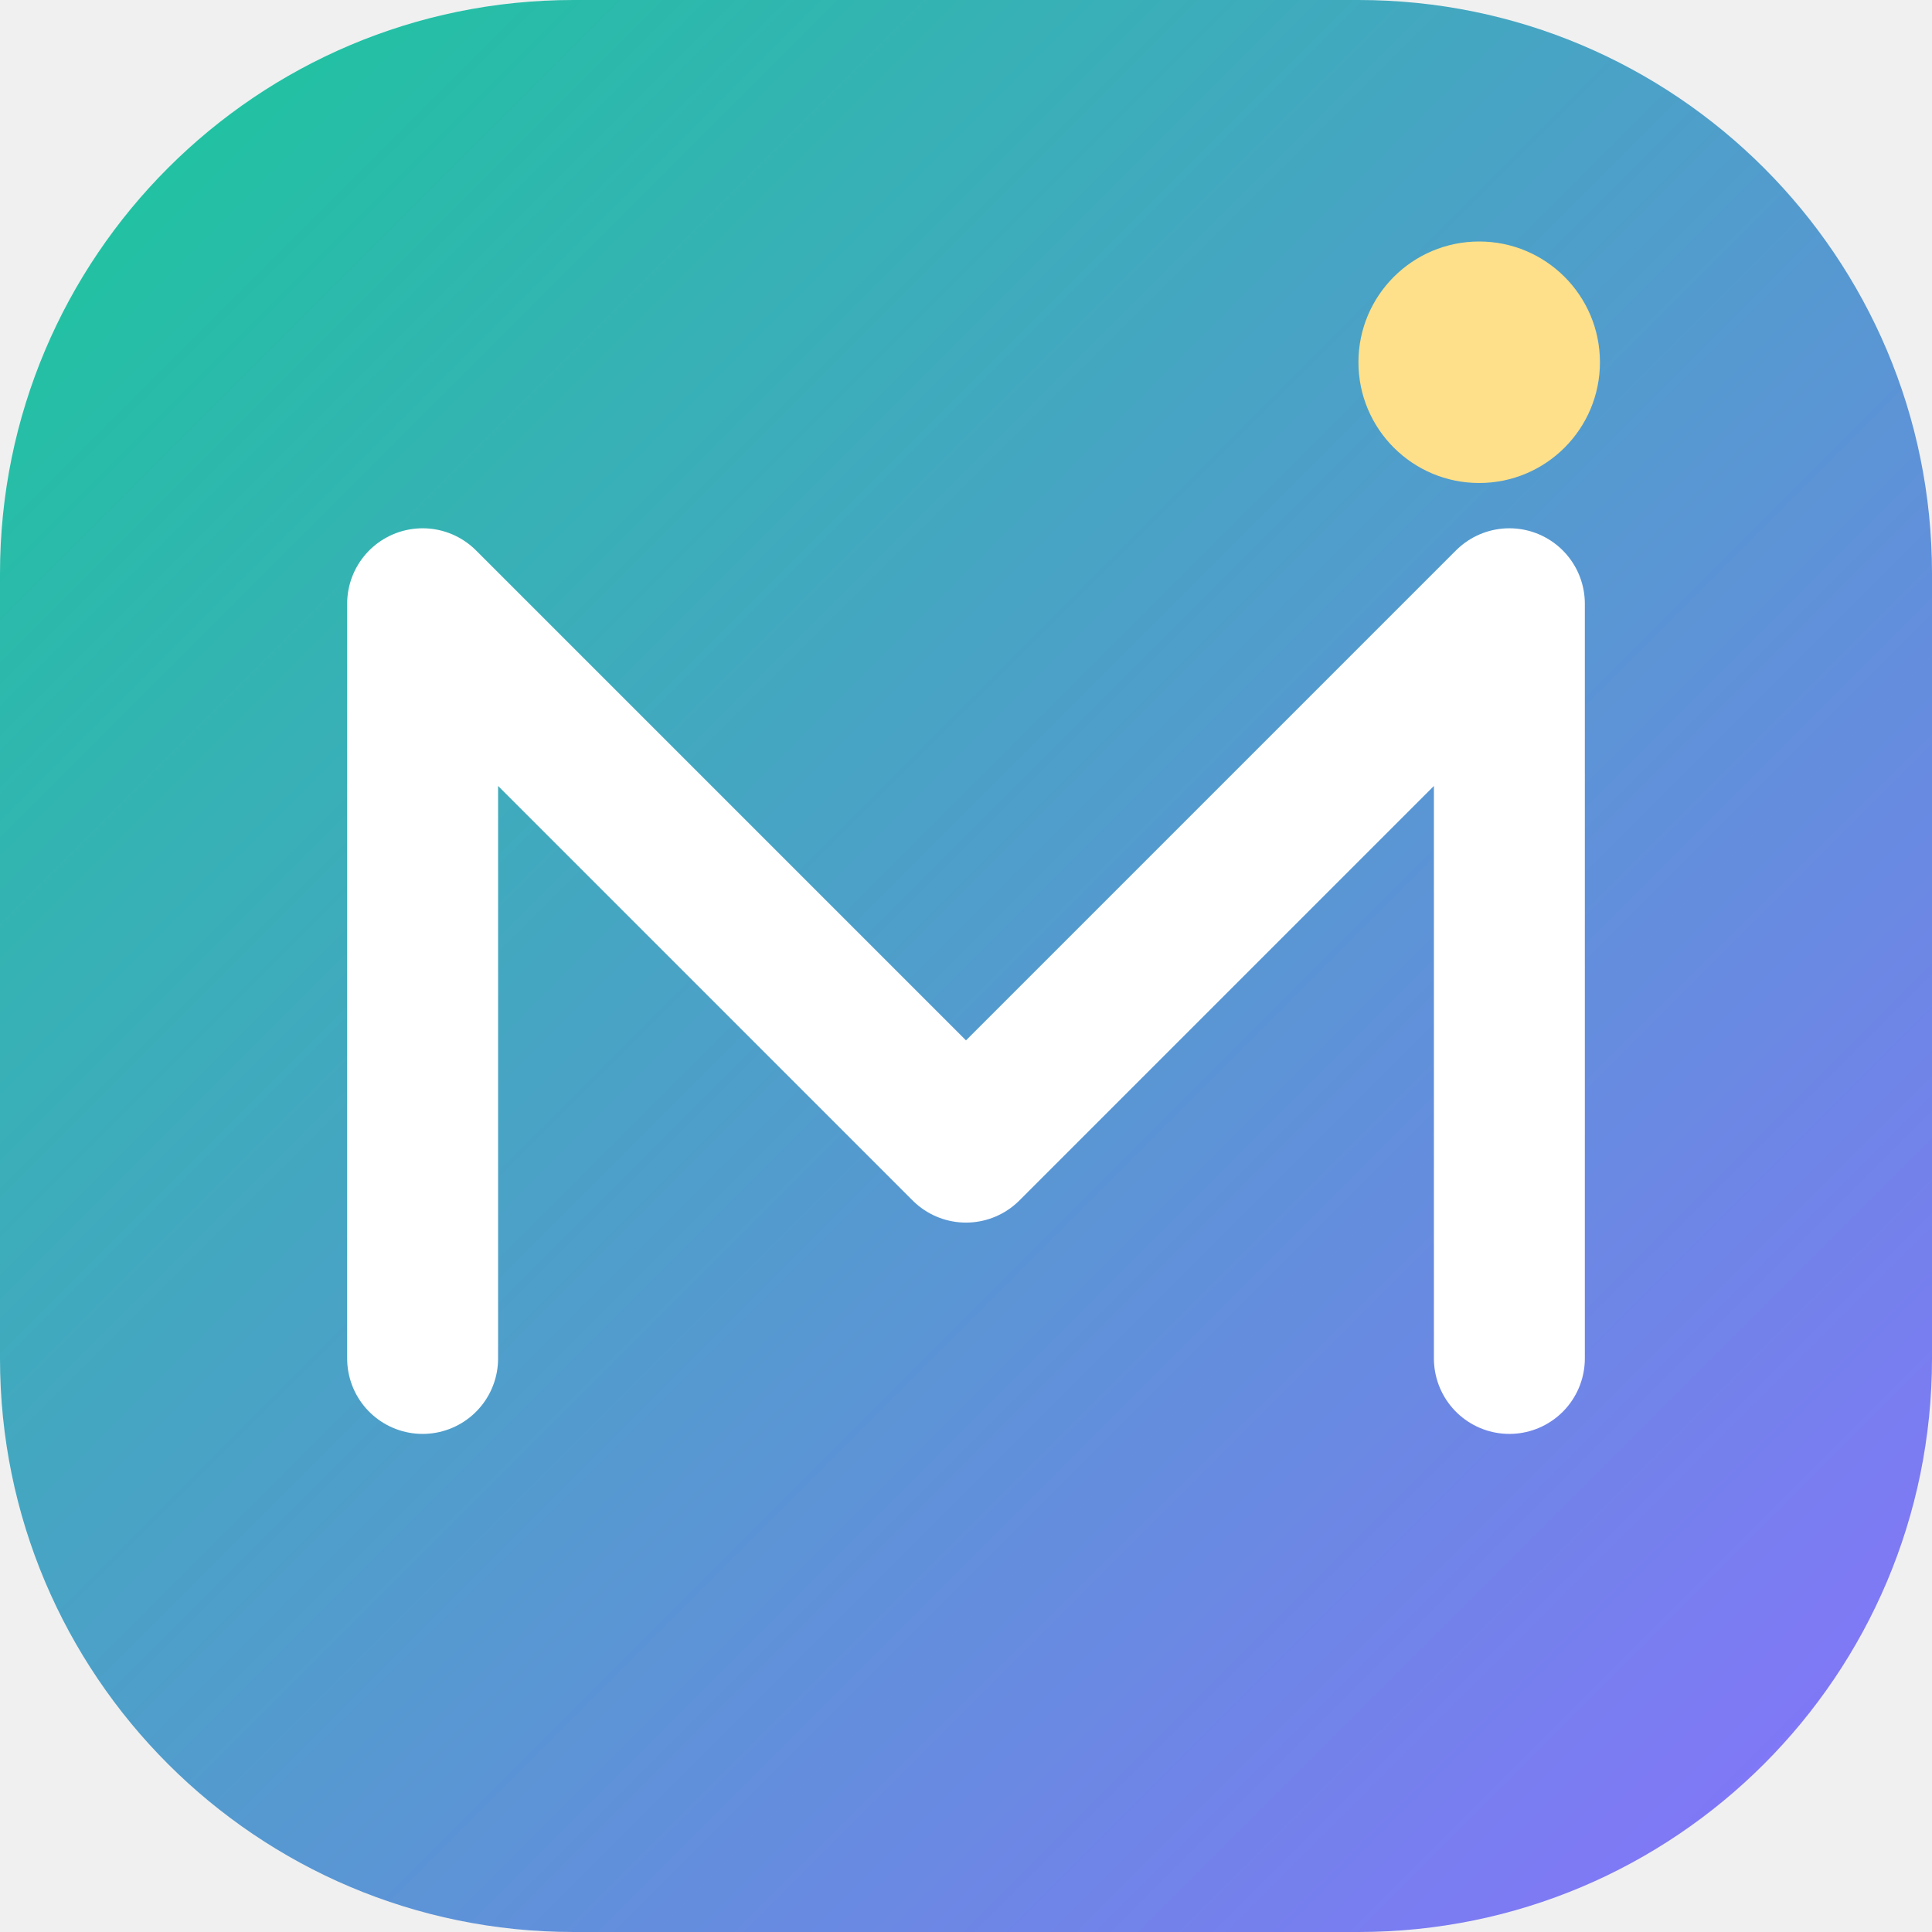
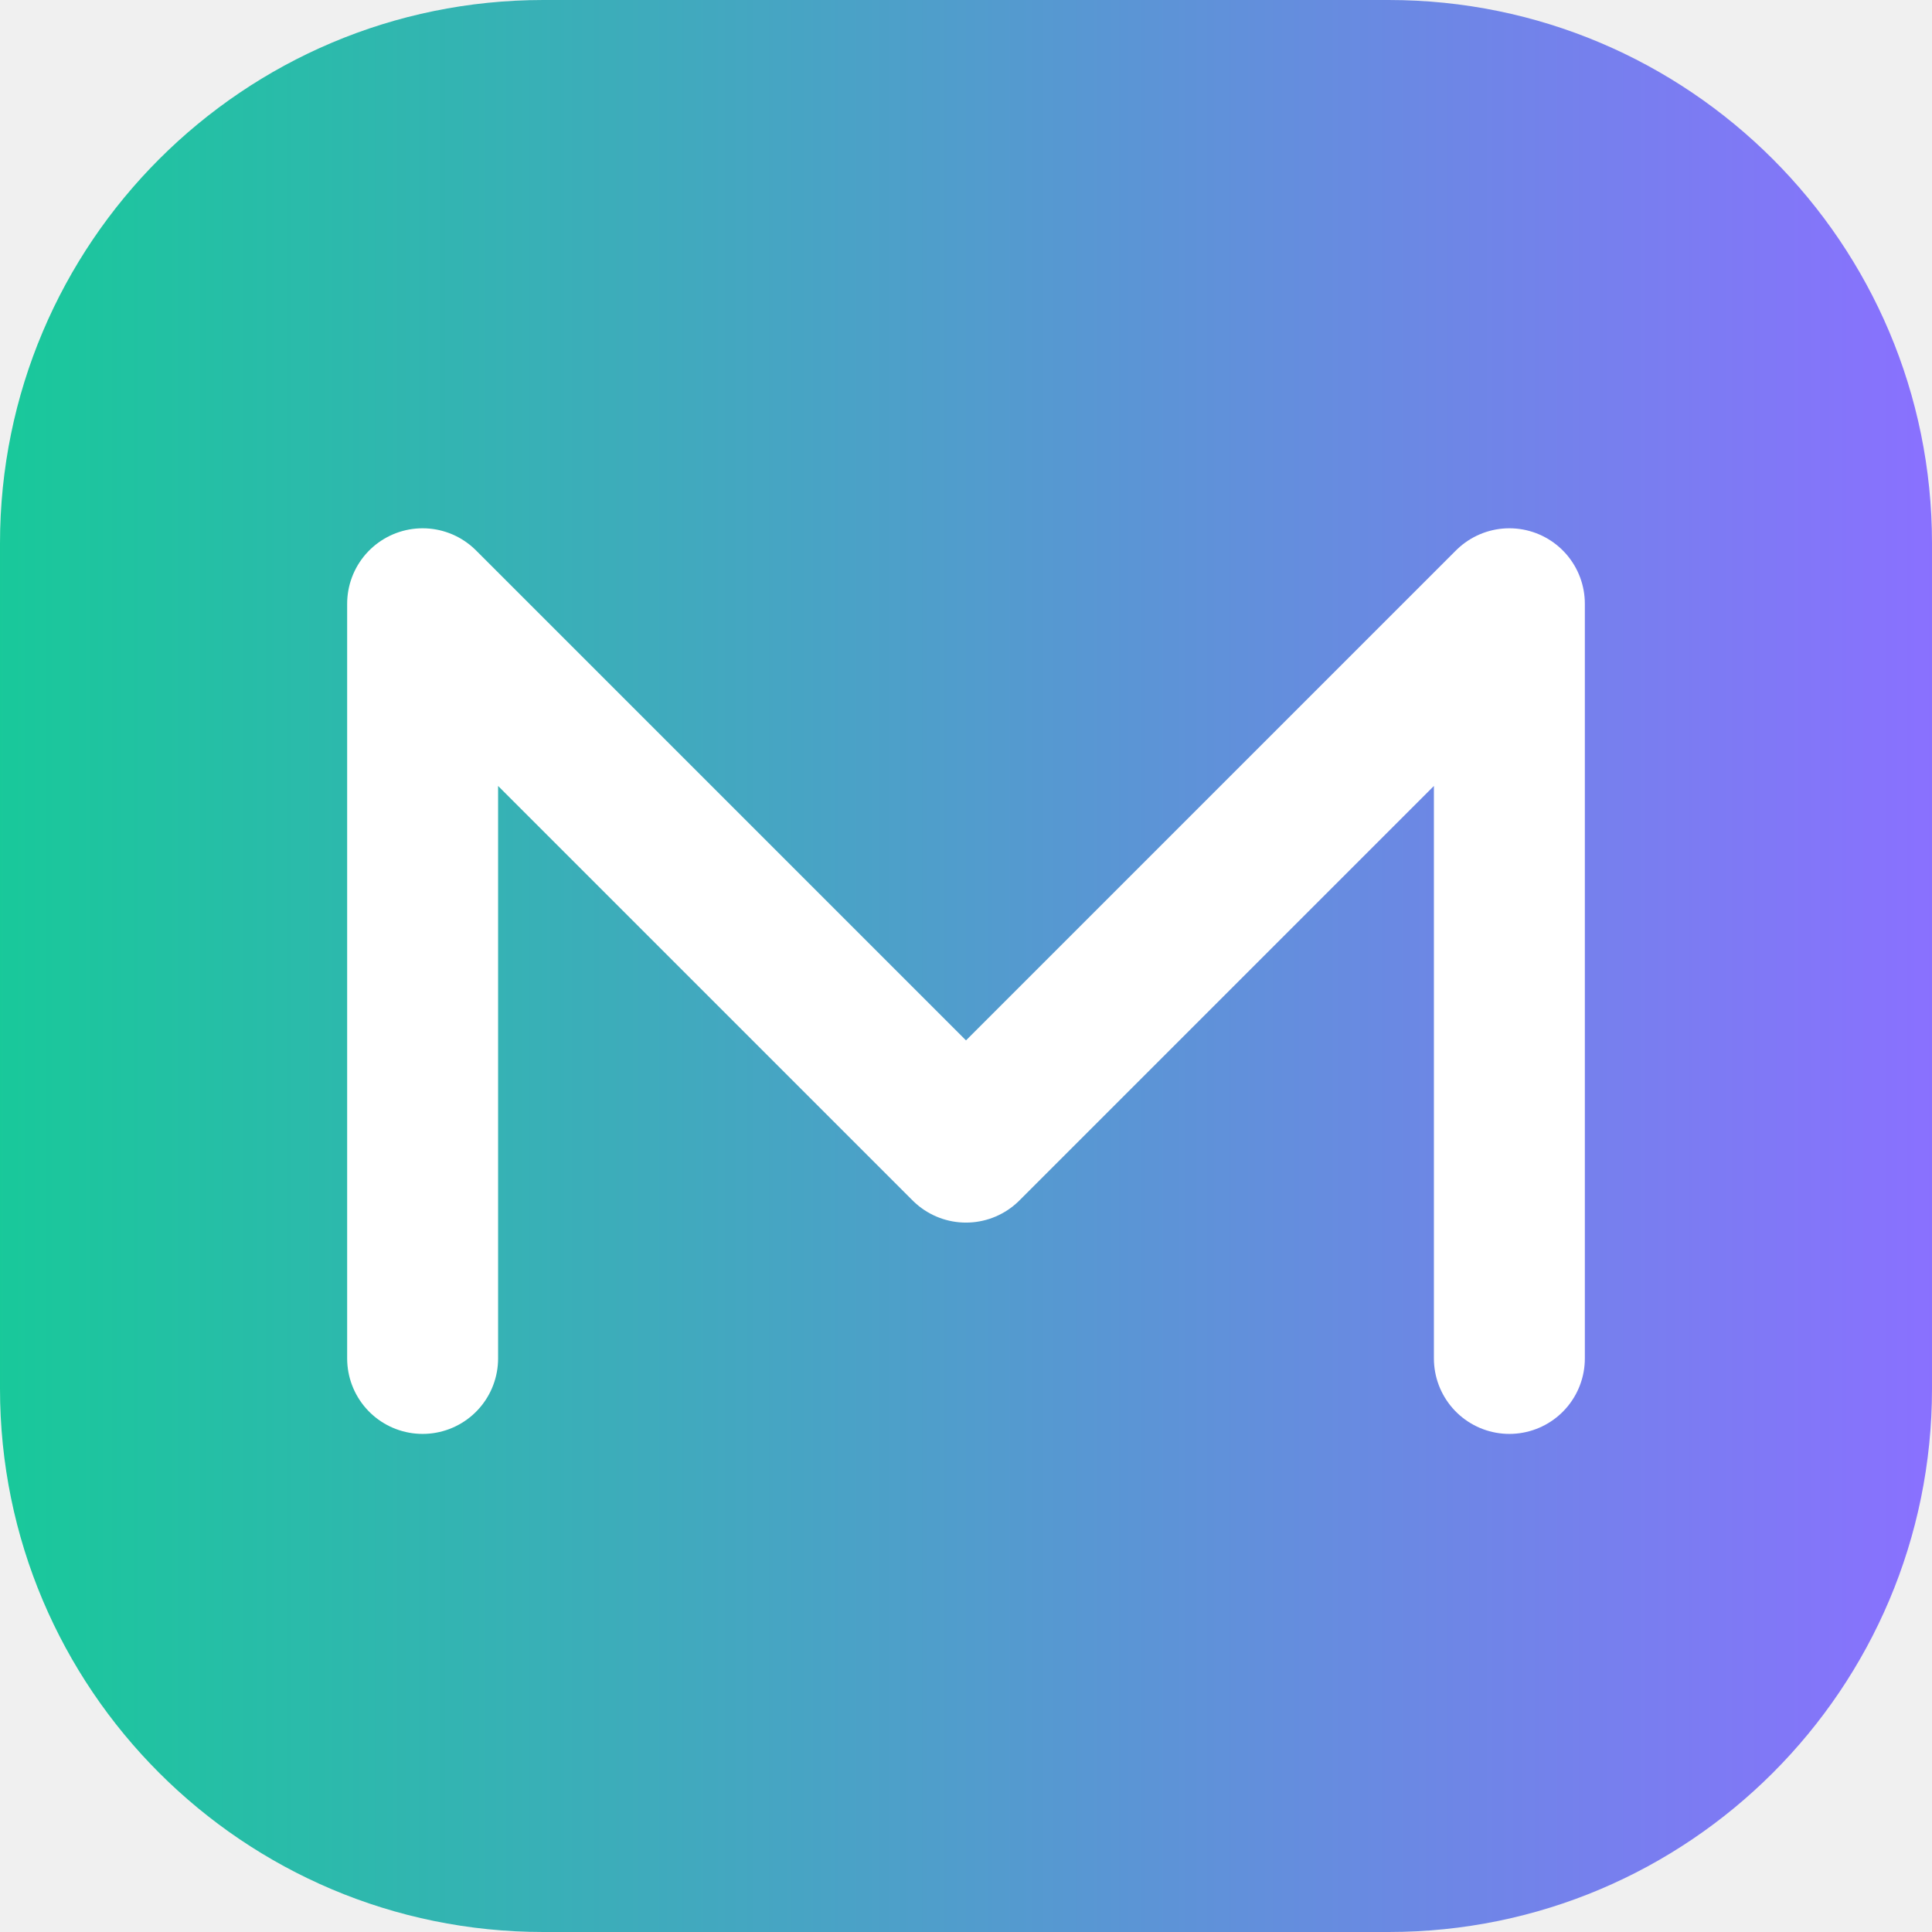
<svg xmlns="http://www.w3.org/2000/svg" viewBox="0 0 64 64">
  <defs>
-     <linearGradient id="g" x1="0" y1="0" x2="1" y2="1">
+     <linearGradient id="g">
      <stop stop-color="#18c99a" />
      <stop offset="1" stop-color="#8a70ff" />
    </linearGradient>
  </defs>
-   <rect width="64" height="64" rx="19" fill="url(#g)" />
-   <path d="M14 45V20l18 18 18-18v25" fill="none" stroke="white" stroke-width="5" stroke-linecap="round" stroke-linejoin="round" />
-   <circle cx="49" cy="12" r="4" fill="#ffe08a" />
+   <rect width="64" height="64" rx="18" fill="url(#g)" />
+   <path d="M14 45V20l18 18 18-18v25" fill="none" stroke="#fff" stroke-width="5" stroke-linecap="round" stroke-linejoin="round" />
</svg>
